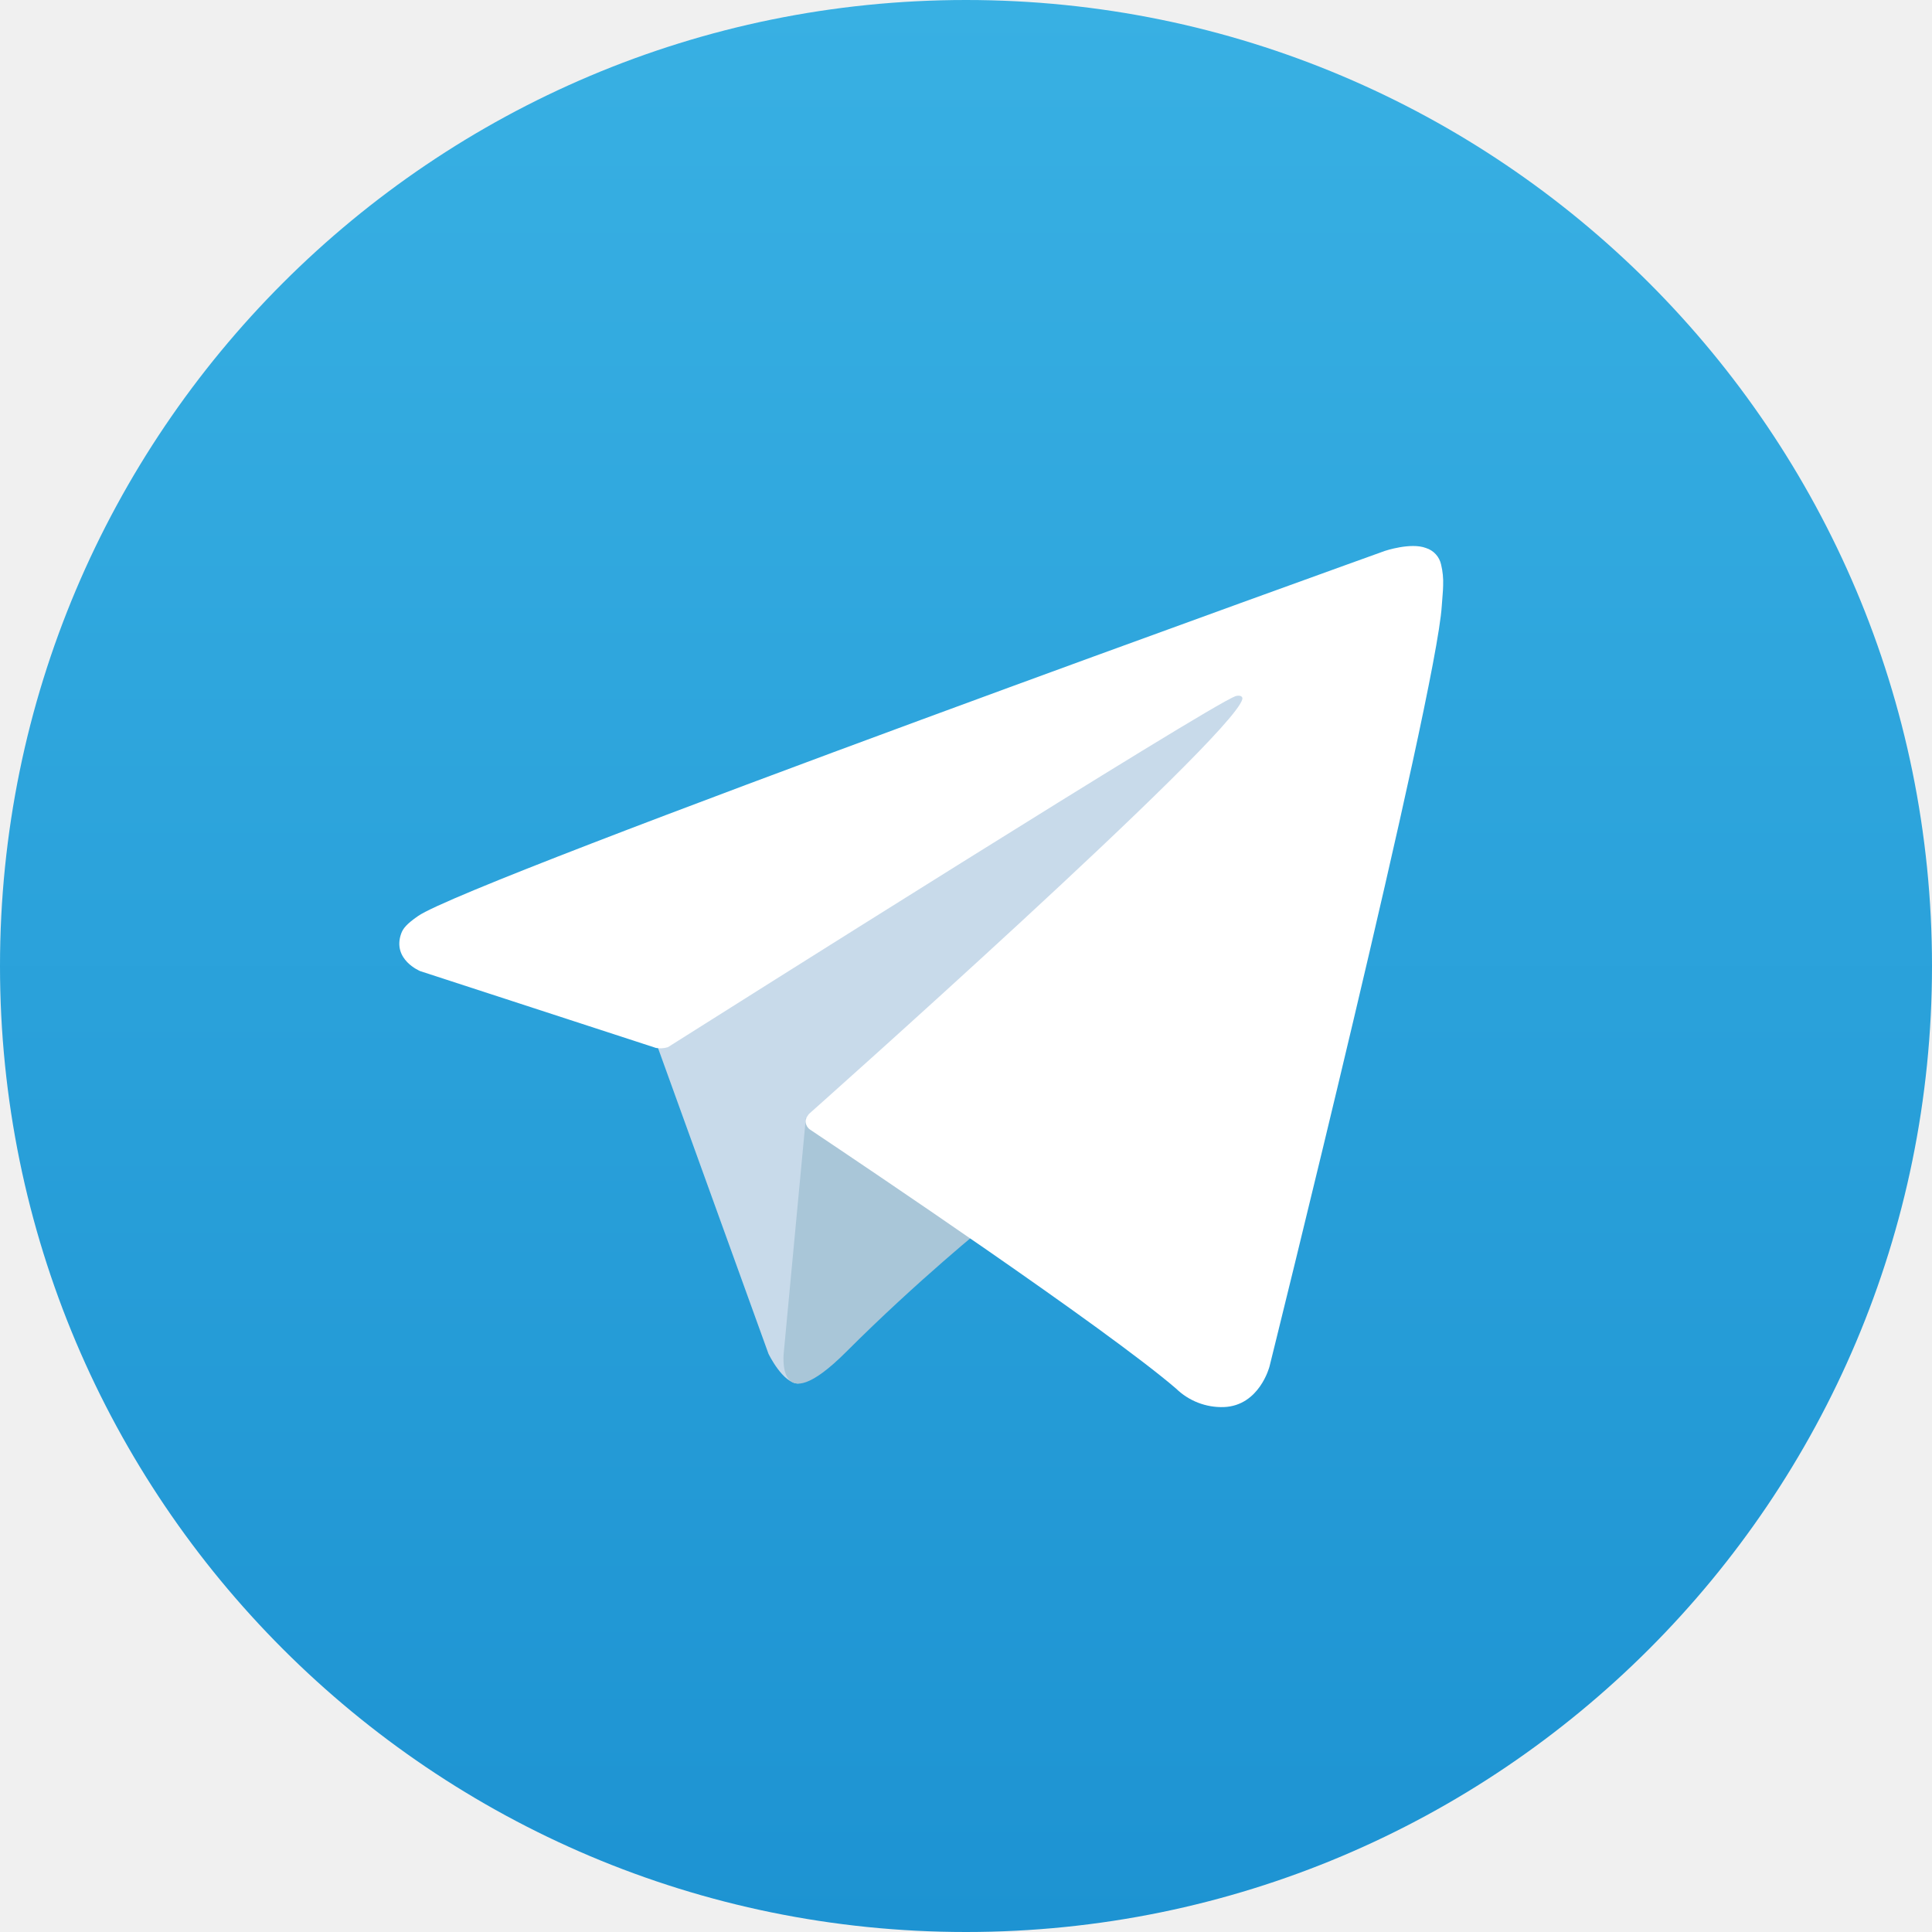
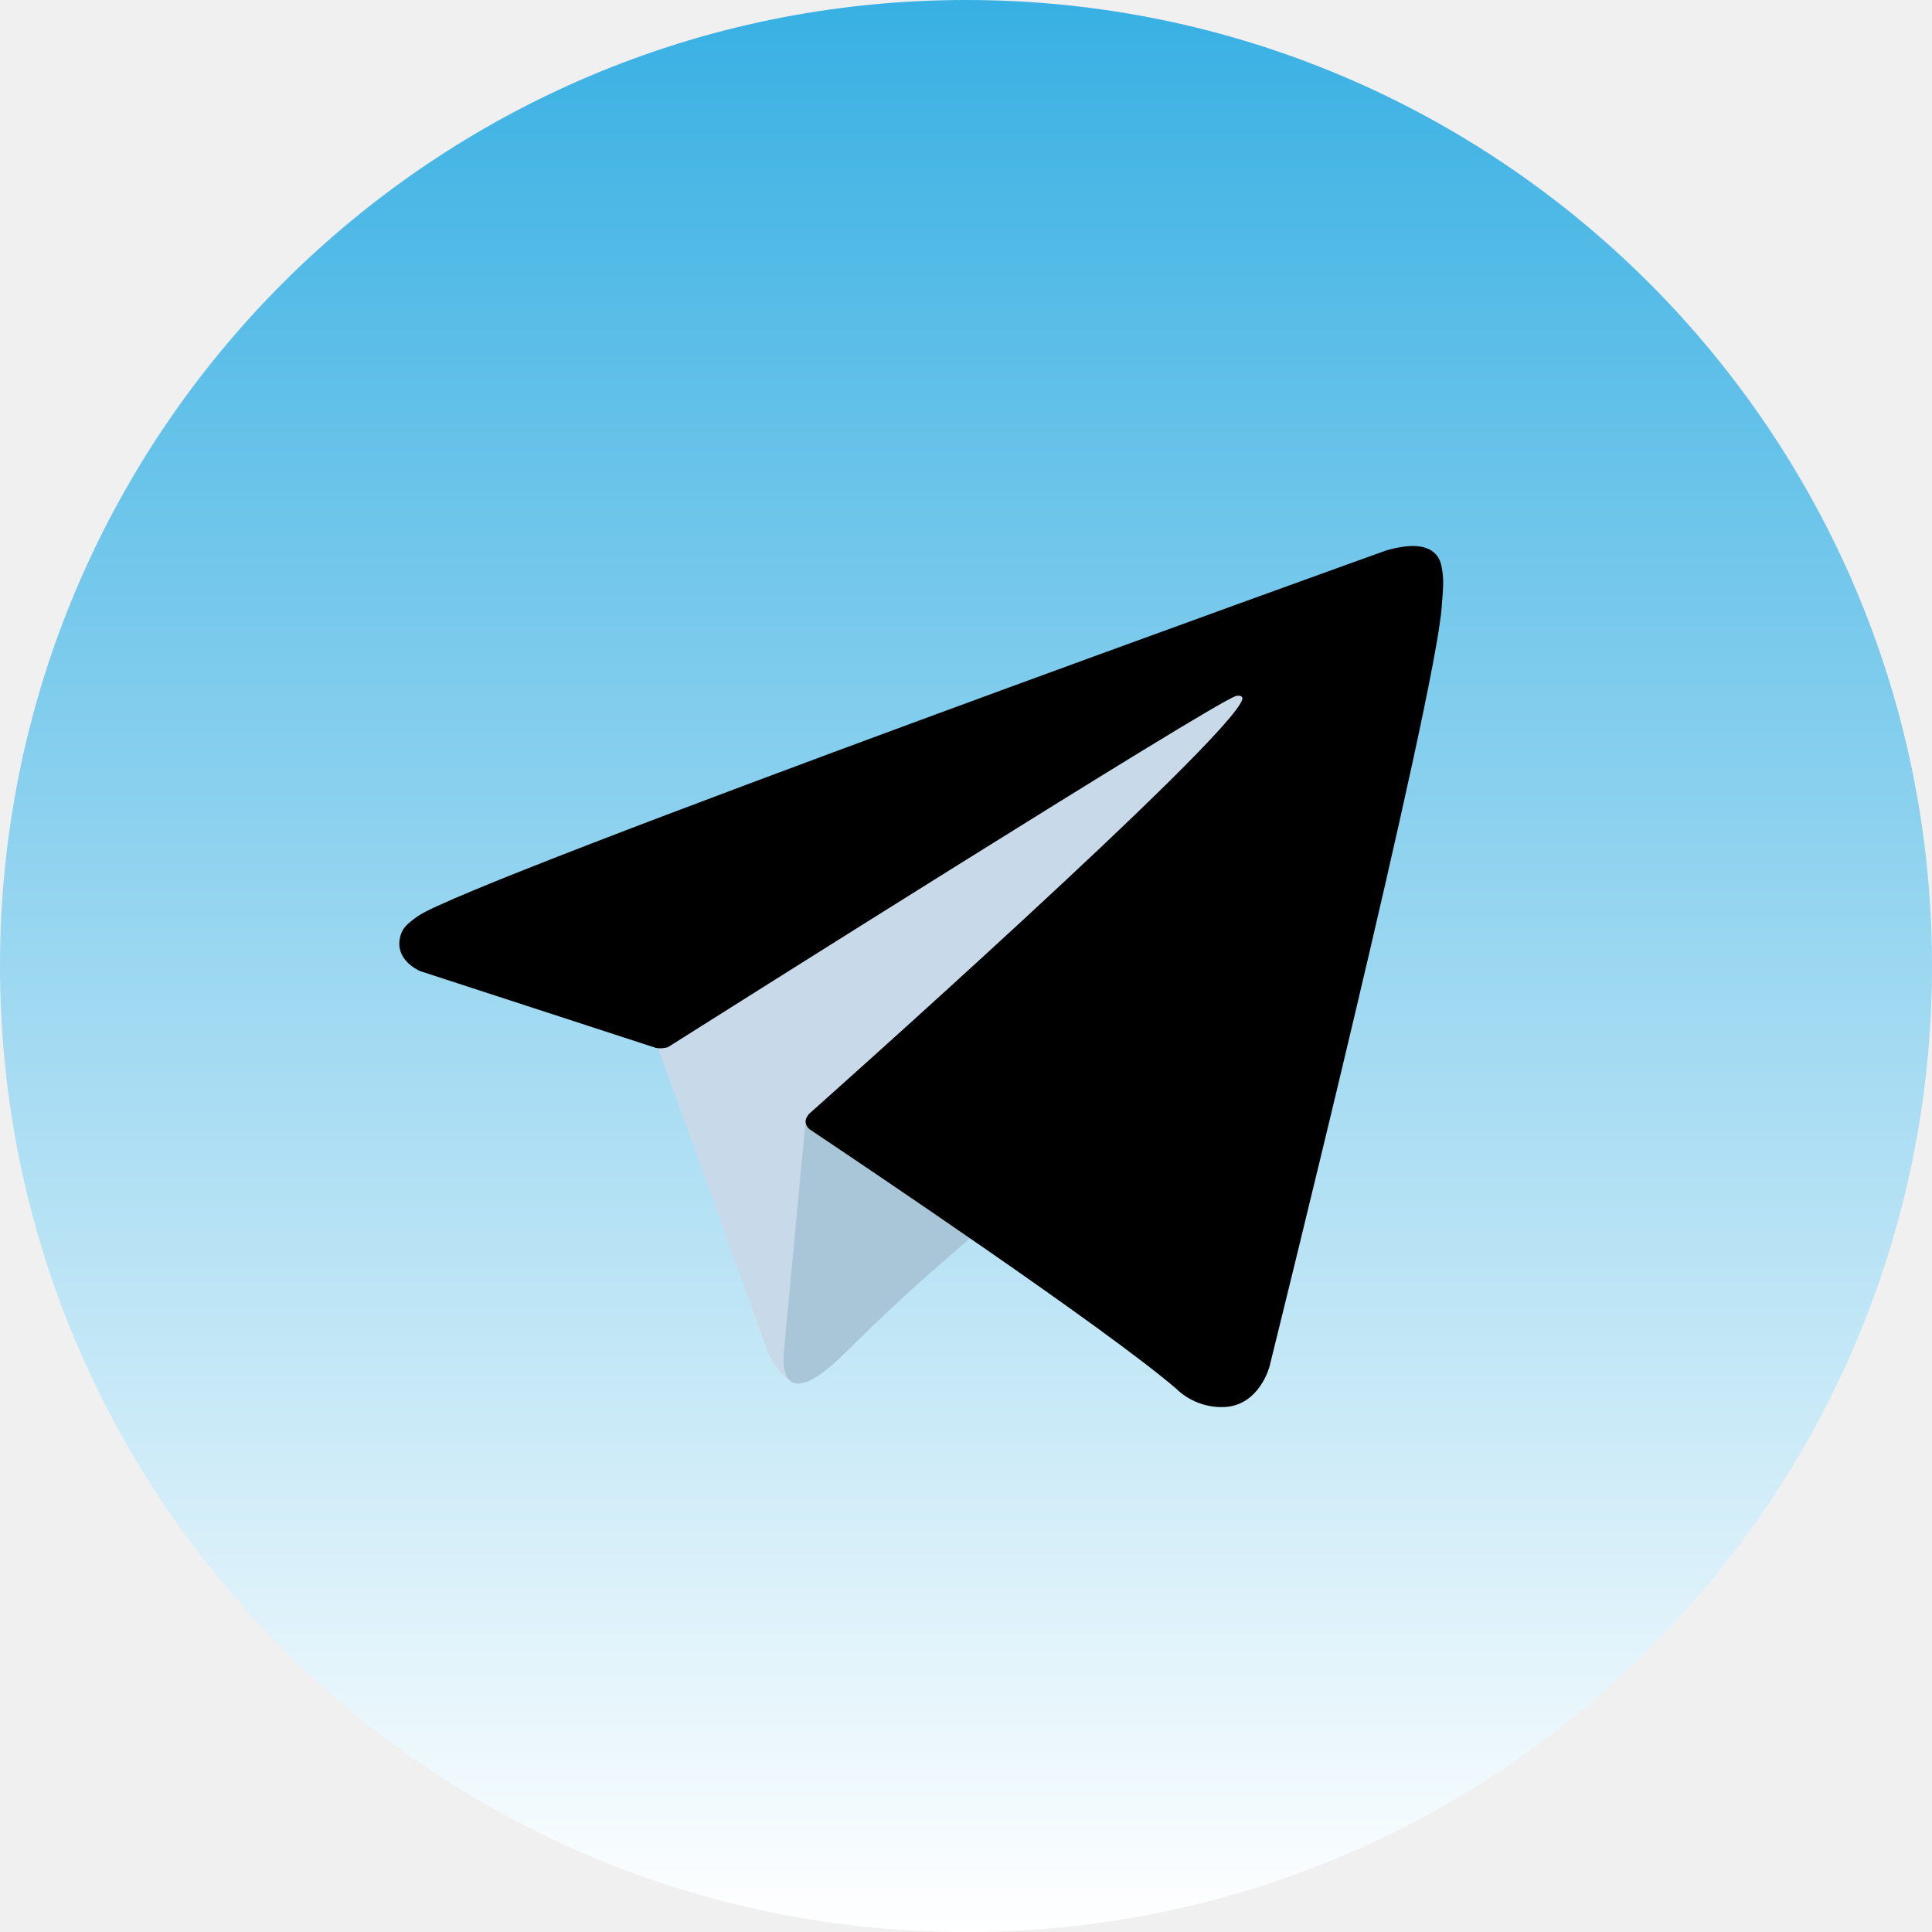
<svg xmlns="http://www.w3.org/2000/svg" id="Livello_1" data-name="Livello 1" viewBox="0 0 240 240">
  <defs>
    <linearGradient id="linear-gradient" x1="120" y1="240" x2="120" gradientUnits="userSpaceOnUse">
-       <stop offset="0" stop-color="#1d93d2" />
+       <stop offset="0" stop-color="#fff" />
      <stop offset="1" stop-color="#38b0e3" />
    </linearGradient>
  </defs>
  <circle cx="120" cy="120" r="120" fill="url(#linear-gradient)" />
  <path d="M81.229,128.772l14.237,39.406s1.78,3.687,3.686,3.687,30.255-29.492,30.255-29.492l31.525-60.89L81.737,118.6Z" fill="#c8daea" />
  <path d="M100.106,138.878l-2.733,29.046s-1.144,8.9,7.754,0,17.415-15.763,17.415-15.763" fill="#a9c6d8" />
-   <path d="M81.486,130.178,52.2,120.636s-3.5-1.42-2.373-4.64c.232-.664.7-1.229,2.1-2.2,6.489-4.523,120.106-45.36,120.106-45.36s3.208-1.081,5.1-.362a2.766,2.766,0,0,1,1.885,2.055,9.357,9.357,0,0,1,.254,2.585c-.009.752-.1,1.449-.169,2.542-.692,11.165-21.4,94.493-21.4,94.493s-1.239,4.876-5.678,5.043A8.13,8.13,0,0,1,146.1,172.5c-8.711-7.493-38.819-27.727-45.472-32.177a1.27,1.27,0,0,1-.546-.9c-.093-.469.417-1.05.417-1.05s52.426-46.6,53.821-51.492c.108-.379-.3-.566-.848-.4-3.482,1.281-63.844,39.4-70.506,43.607A3.21,3.21,0,0,1,81.486,130.178Z" fill="#fff" />
+   <path d="M81.486,130.178,52.2,120.636s-3.5-1.42-2.373-4.64c.232-.664.7-1.229,2.1-2.2,6.489-4.523,120.106-45.36,120.106-45.36s3.208-1.081,5.1-.362a2.766,2.766,0,0,1,1.885,2.055,9.357,9.357,0,0,1,.254,2.585c-.009.752-.1,1.449-.169,2.542-.692,11.165-21.4,94.493-21.4,94.493s-1.239,4.876-5.678,5.043A8.13,8.13,0,0,1,146.1,172.5c-8.711-7.493-38.819-27.727-45.472-32.177a1.27,1.27,0,0,1-.546-.9c-.093-.469.417-1.05.417-1.05s52.426-46.6,53.821-51.492c.108-.379-.3-.566-.848-.4-3.482,1.281-63.844,39.4-70.506,43.607A3.21,3.21,0,0,1,81.486,130.178Z" fill="#000" />
</svg>
